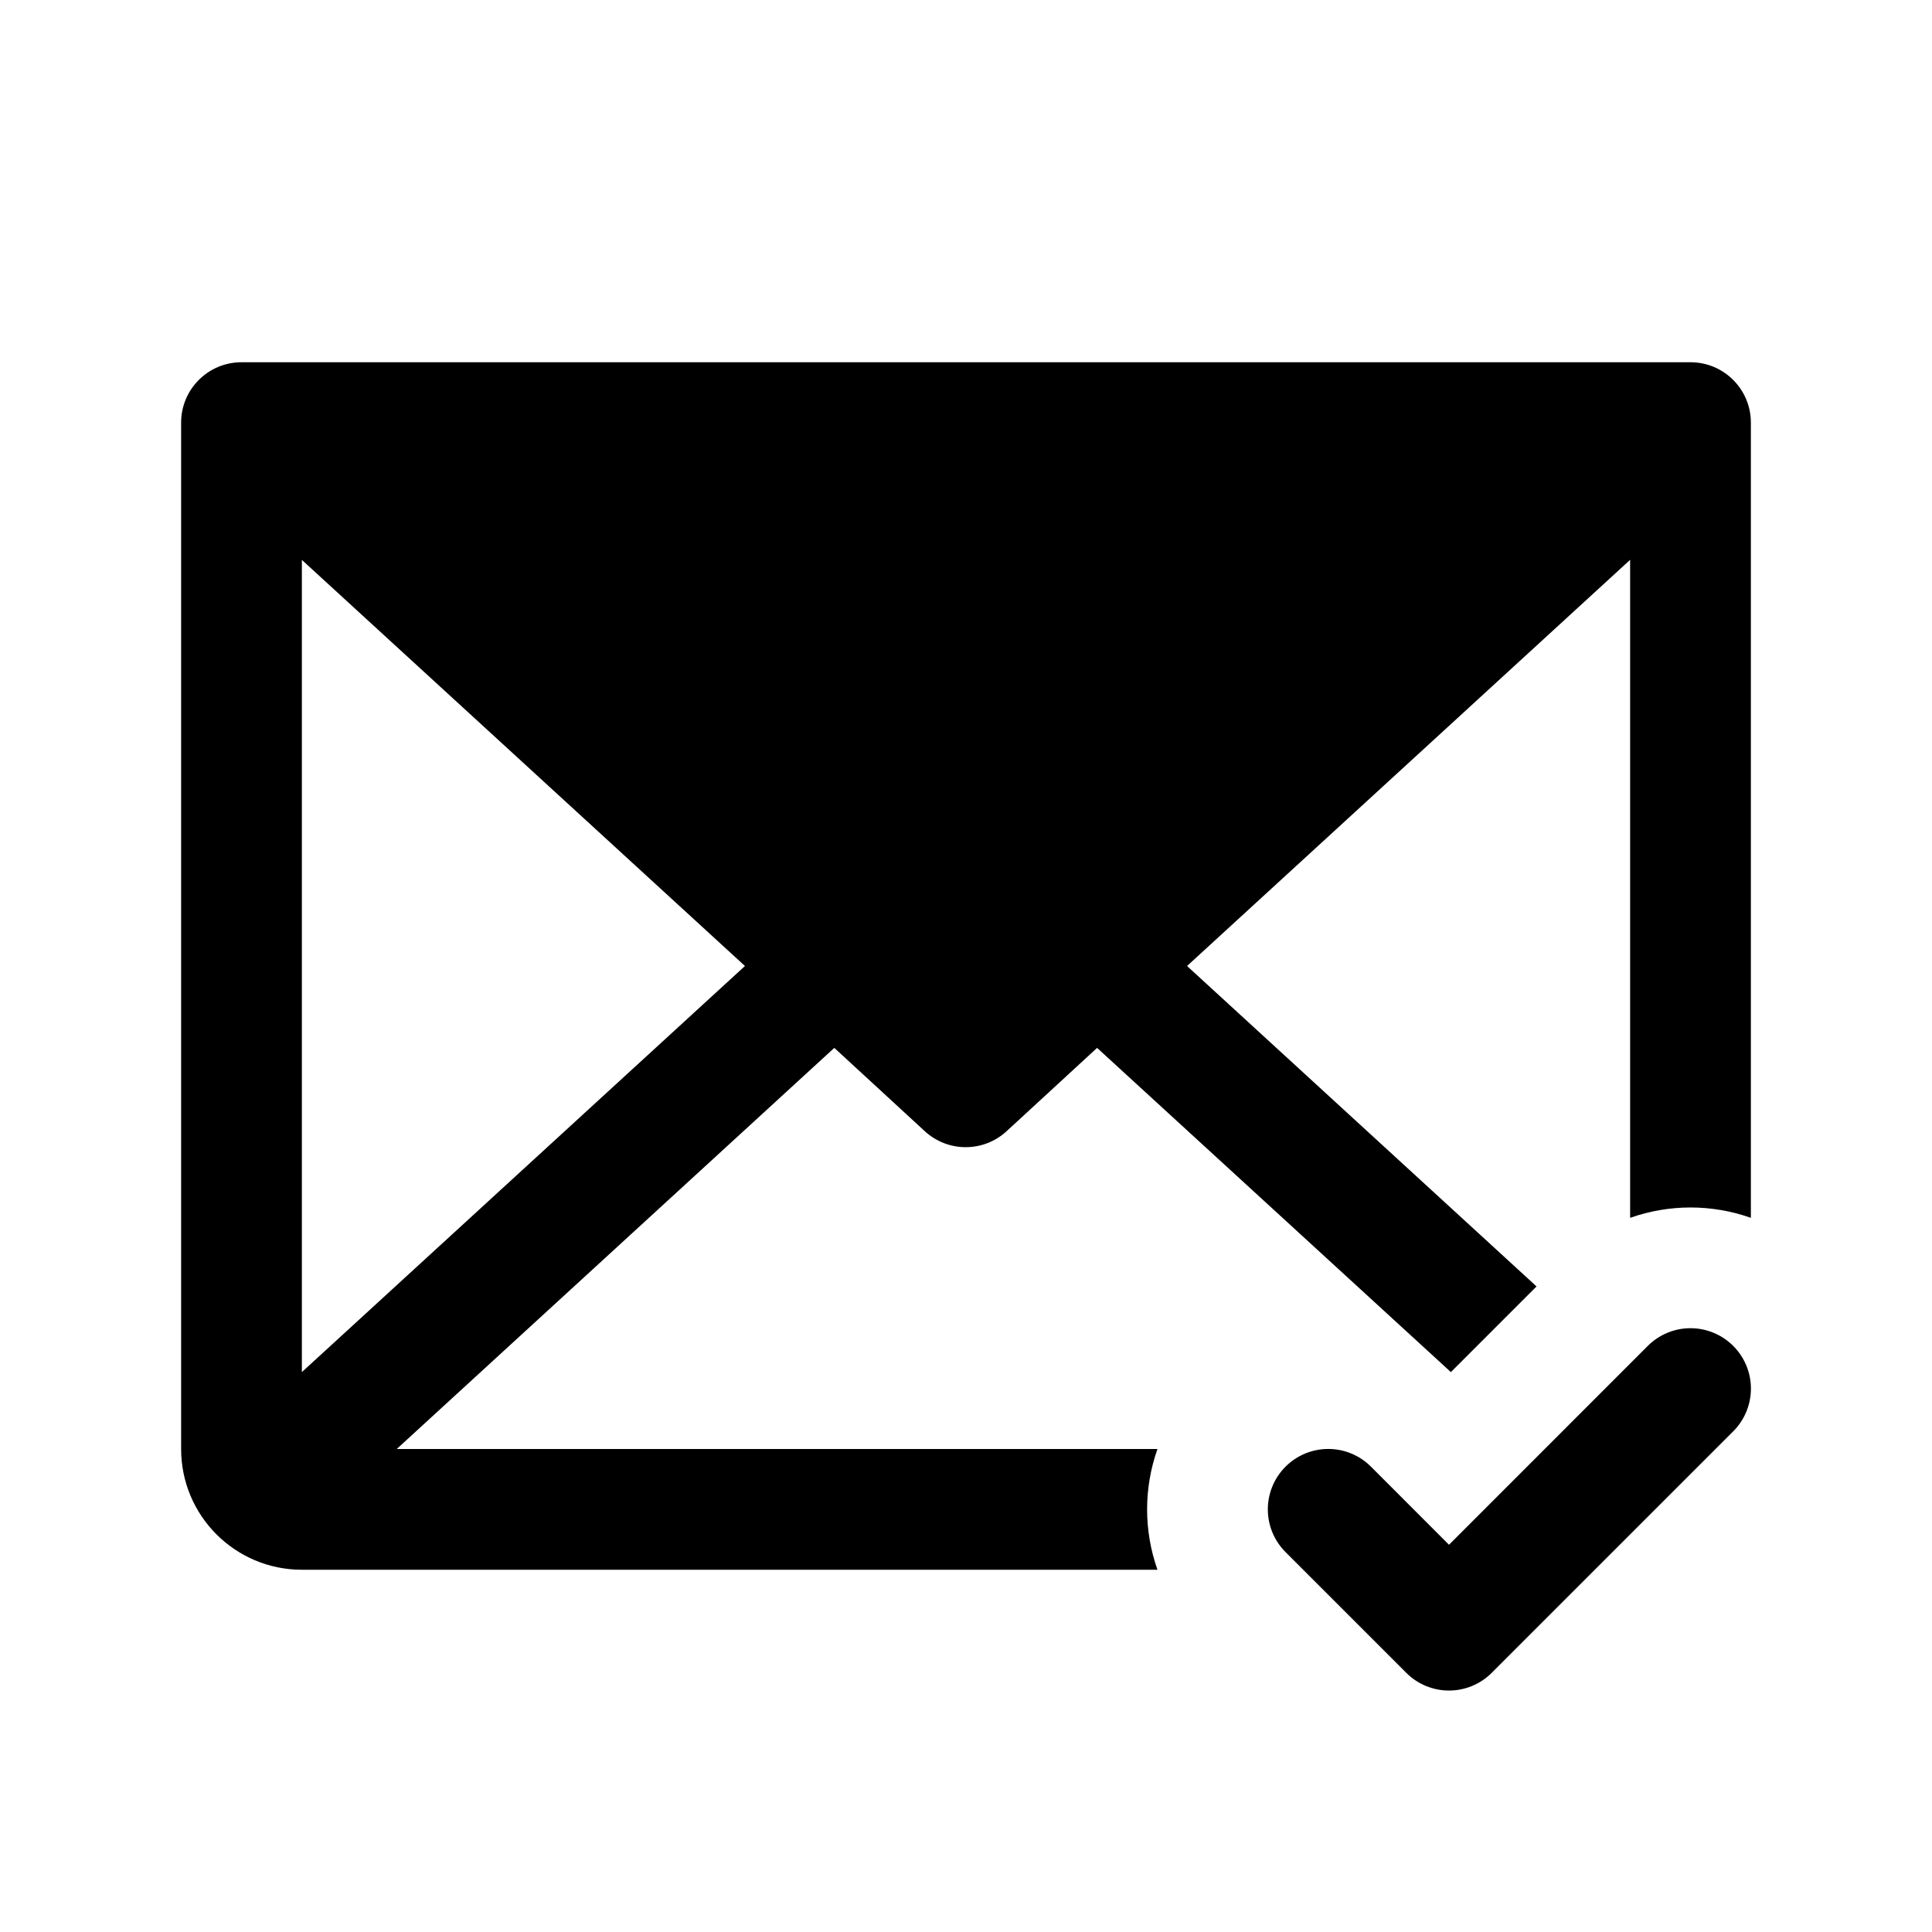
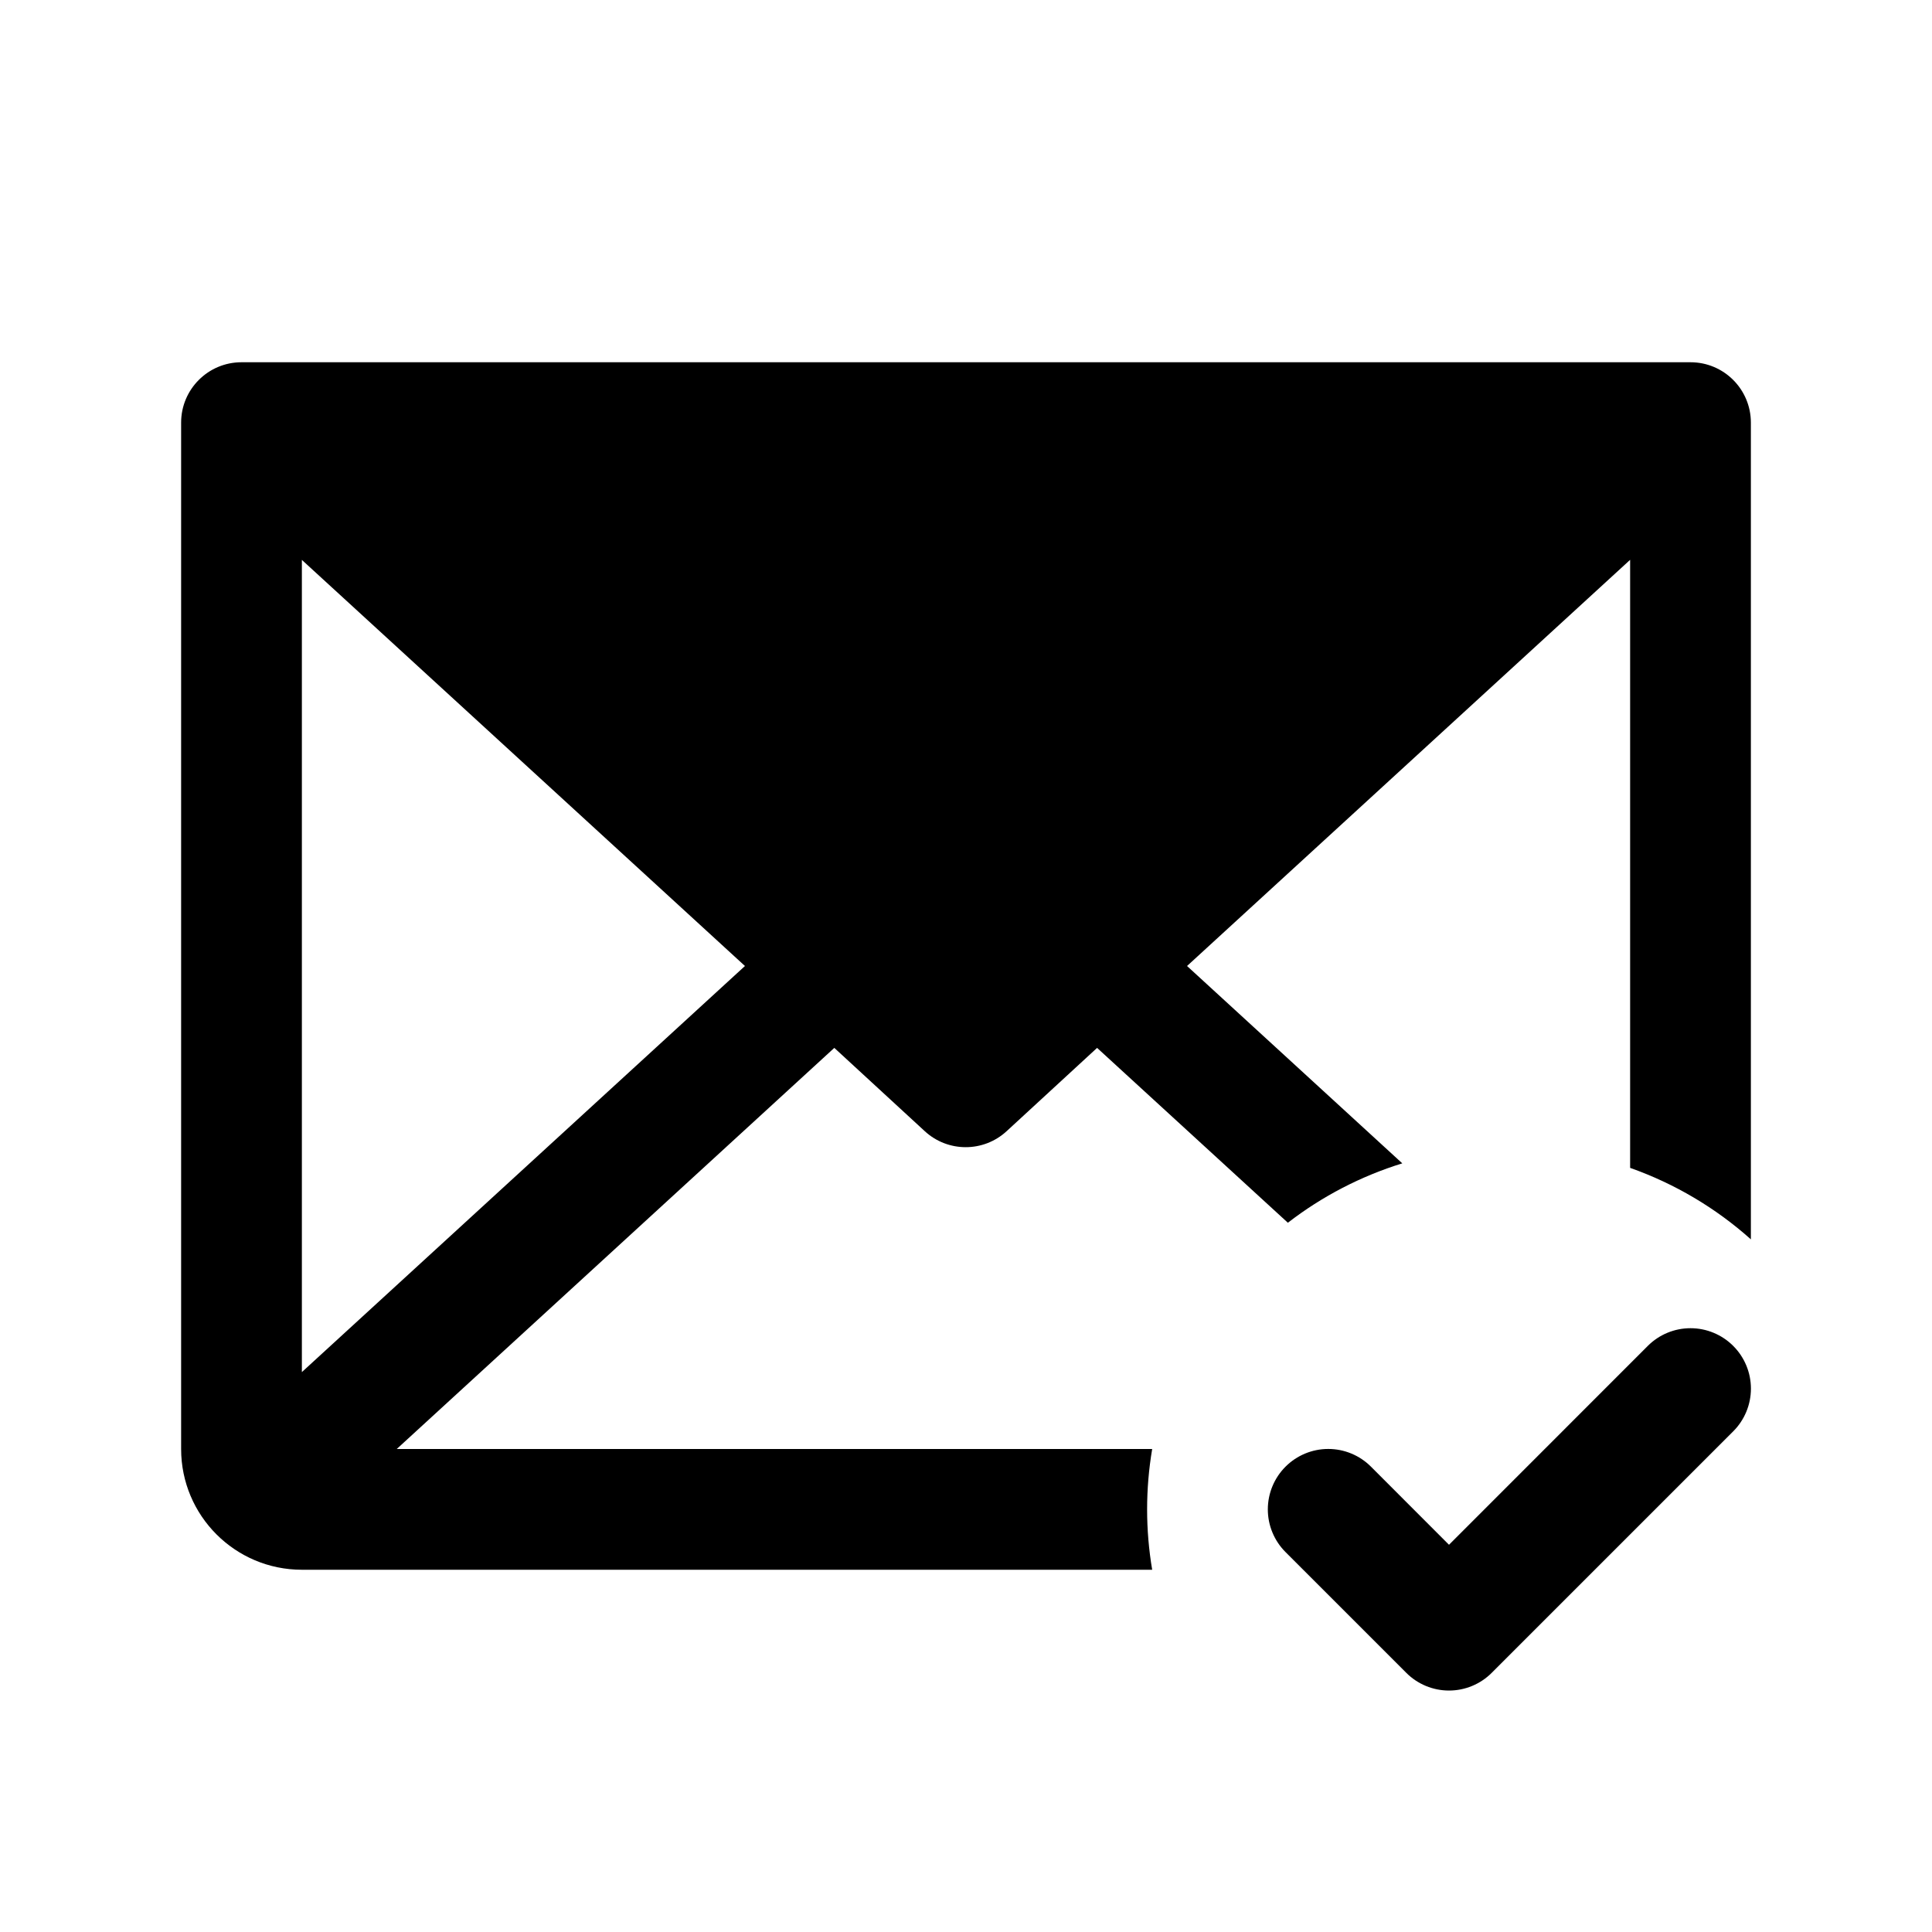
<svg xmlns="http://www.w3.org/2000/svg" viewBox="0 0 256 256" fill="currentColor">
-   <path d="M32 48h192a8 8 0 0 1 8 8v105.37a24 24 0 0 0-16 0v-87.19l-58.71 53.82l46.31 42.46l-11.35 11.35l-46.88-42.96l-12 11.05a8 8 0 0 1-10.82 0l-12-11.05l-57.98 53.15h100.8a24 24 0 0 0 0 16h-113.37a16 16 0 0 1-16-16v-136a8 8 0 0 1 8-8Zm8 133.81l58.71-53.81l-58.71-53.81Zm152 22.88l26.34-26.35a8 8 0 0 1 11.32 0a8 8 0 0 1 0 11.32l-32 32a8 8 0 0 1-11.32 0l-16-16a8 8 0 0 1 0-11.32a8 8 0 0 1 11.32 0Z" />
+   <path d="M32 48h192a8 8 0 0 1 8 8v108.22a48 48 0 0 0-16-9.47v-80.57l-58.71 53.82l28.52 26.15a48 48 0 0 0-15.16 7.87l-25.28-23.17l-12 11.05a8 8 0 0 1-10.82 0l-12-11.05l-57.98 53.15h100.1a48 48 0 0 0 0 16h-112.67a16 16 0 0 1-16-16v-136a8 8 0 0 1 8-8Zm8 133.81l58.71-53.81l-58.71-53.81Zm152 22.88l26.34-26.35a8 8 0 0 1 11.32 0a8 8 0 0 1 0 11.32l-32 32a8 8 0 0 1-11.32 0l-16-16a8 8 0 0 1 0-11.32a8 8 0 0 1 11.32 0Z" />
</svg>
